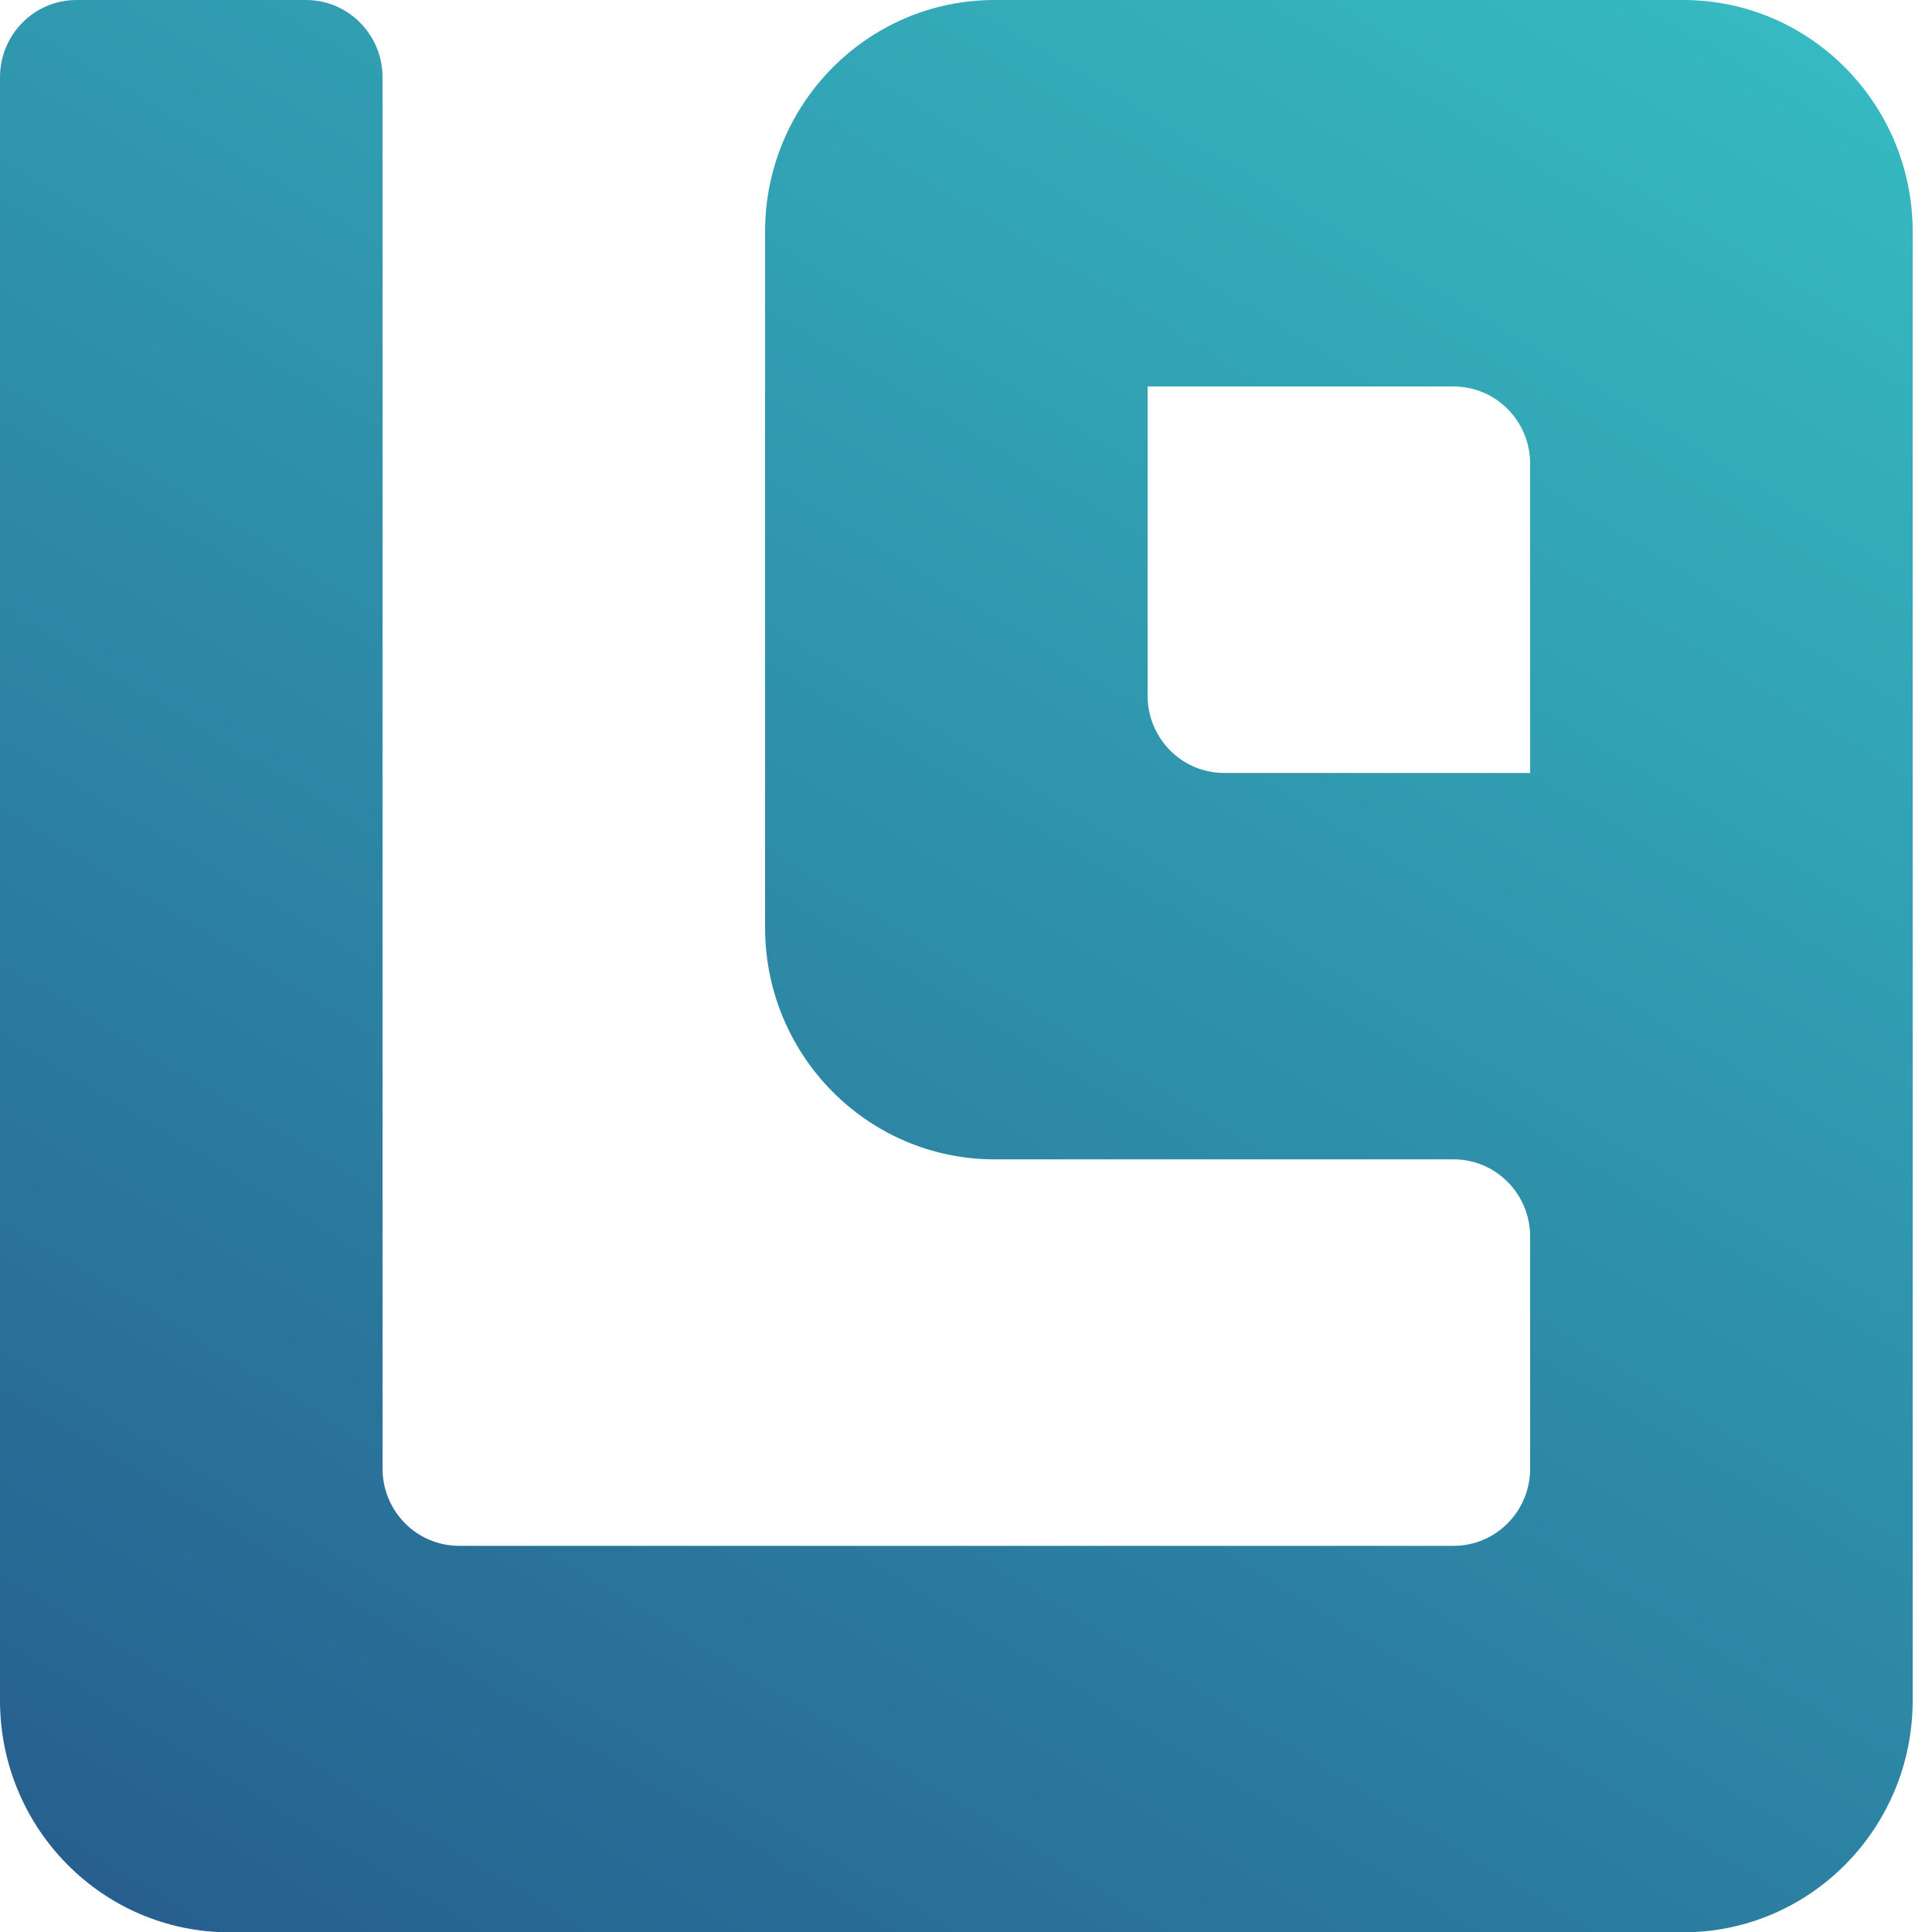
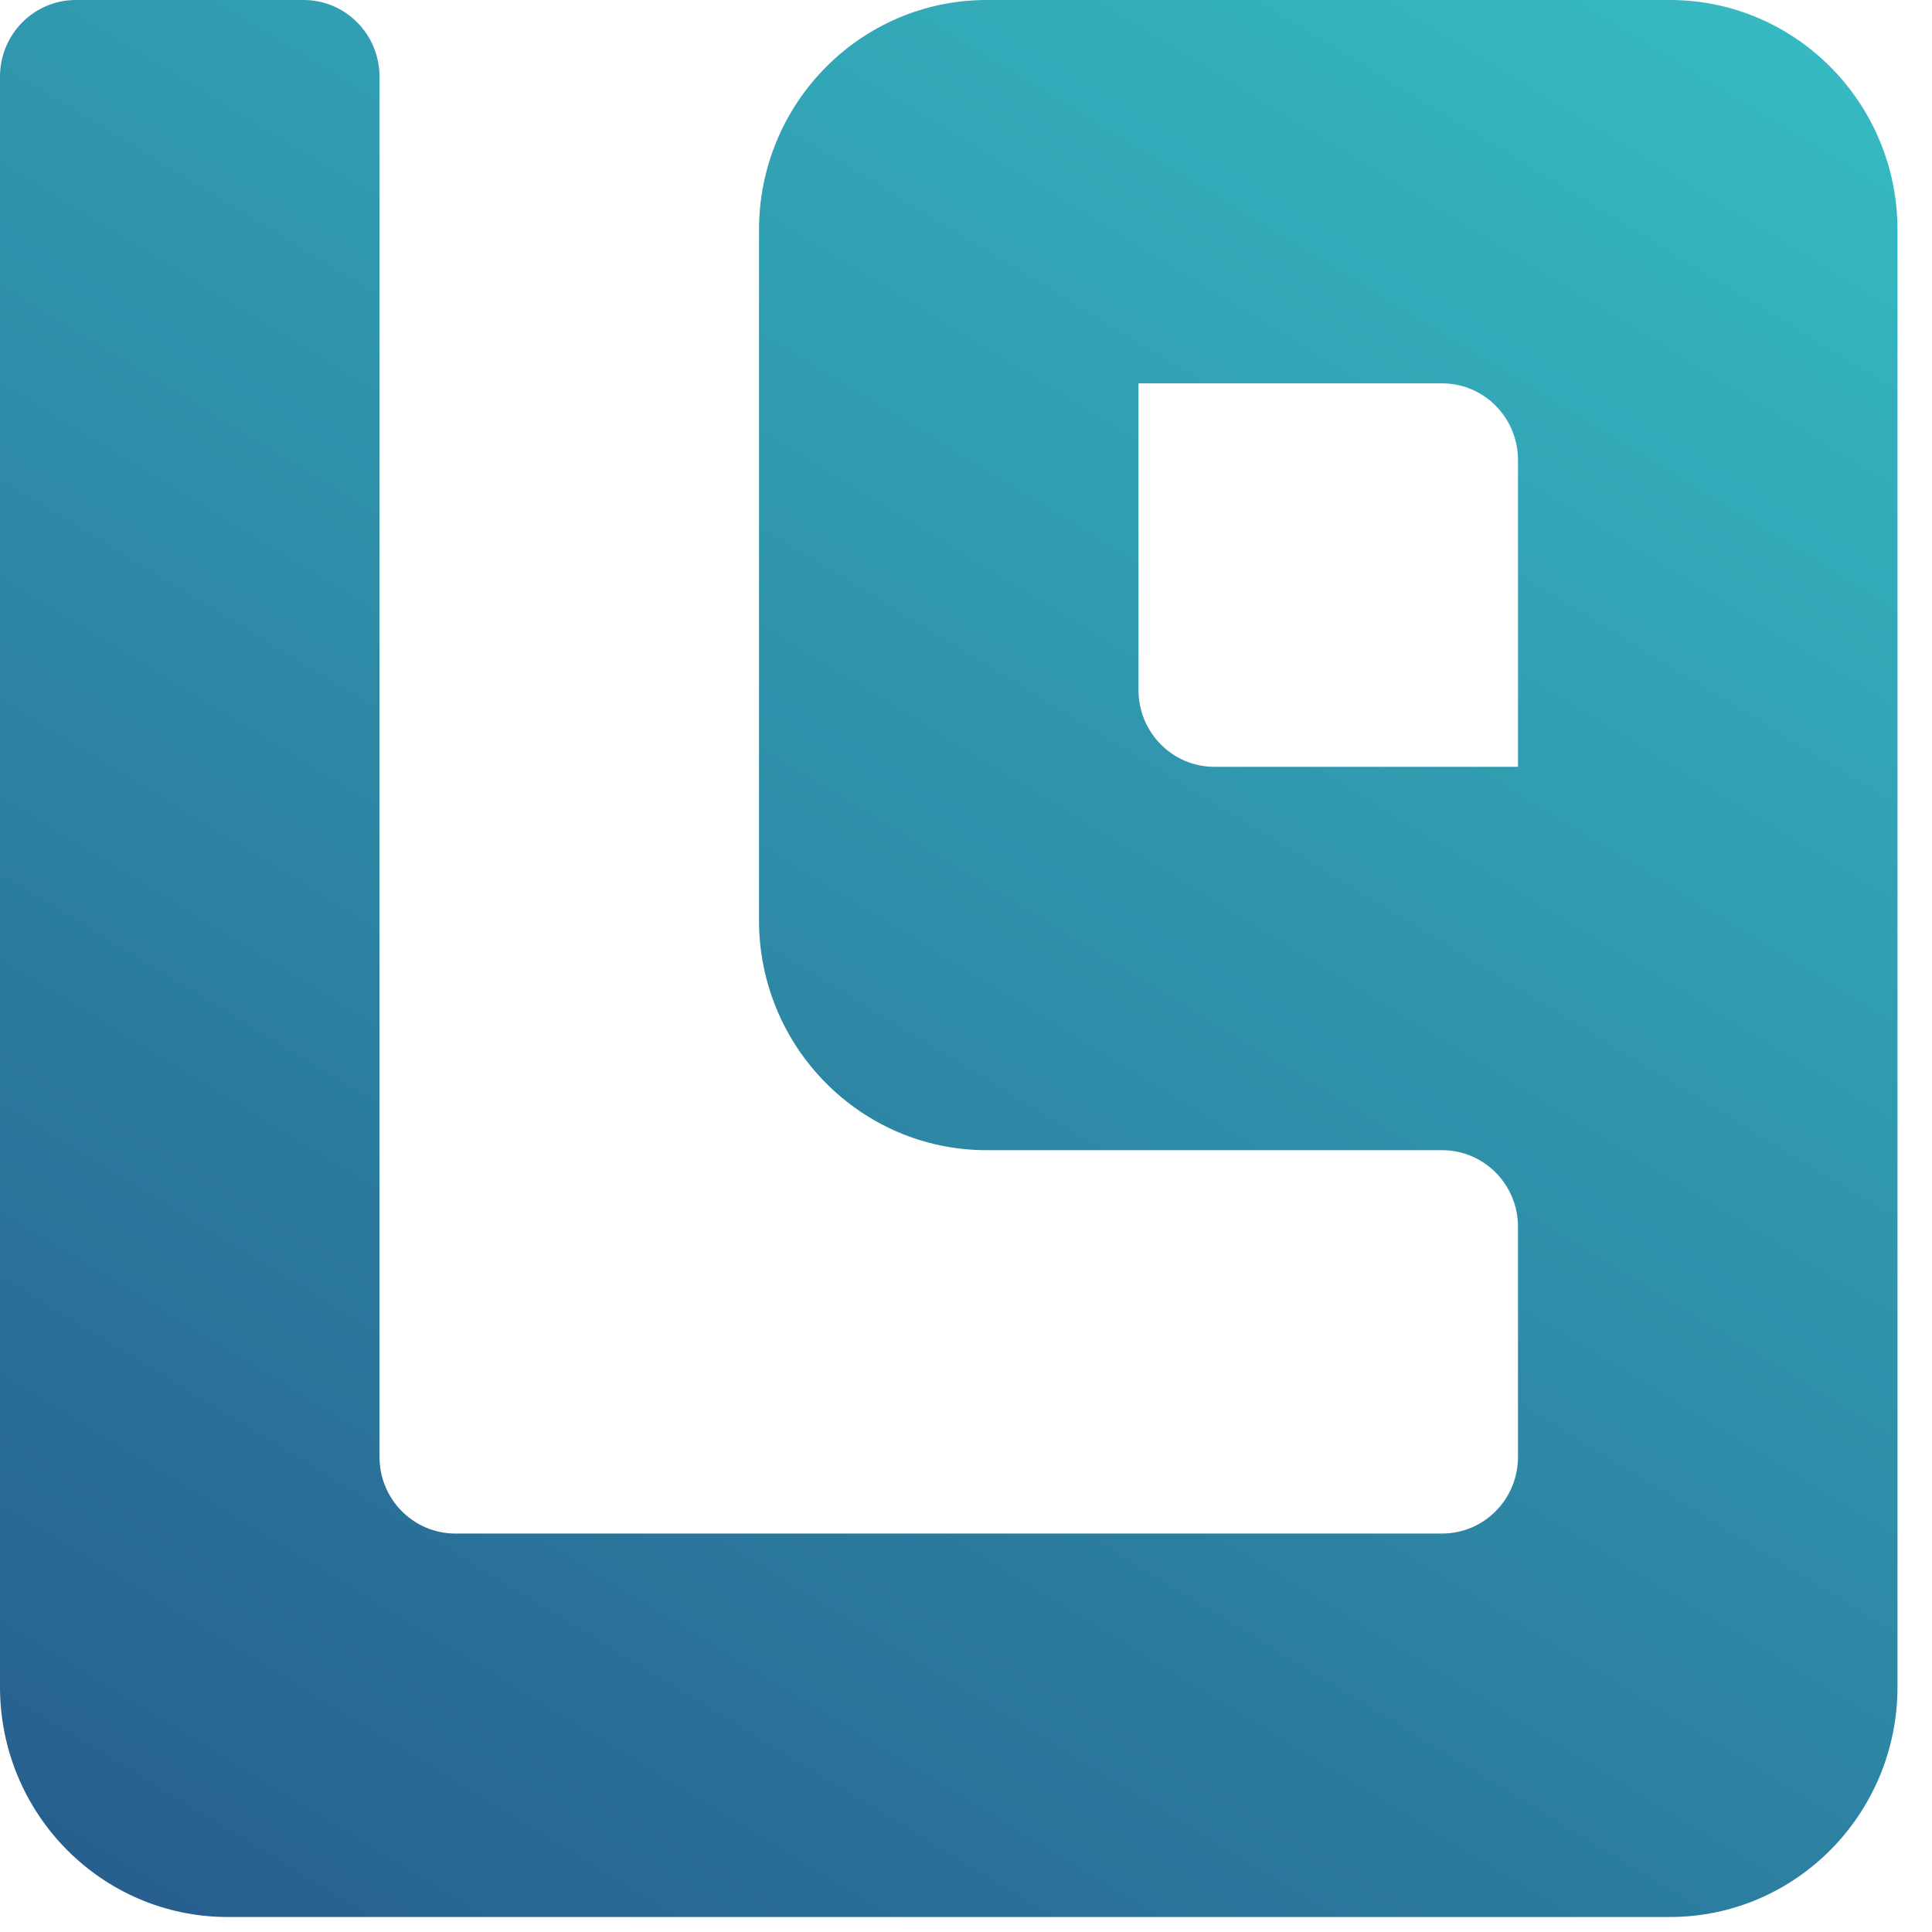
- <svg xmlns="http://www.w3.org/2000/svg" width="25" height="25" viewBox="0 0 25 25" fill="none">
-   <path fill-rule="evenodd" clip-rule="evenodd" d="M0 1C0 0.448 0.443 0 0.99 0H3.96C4.507 0 4.95 0.448 4.95 1V19.003C4.95 19.555 5.393 20.003 5.94 20.003H18.81C19.357 20.003 19.8 19.555 19.8 19.003V16.003C19.8 15.45 19.357 15.002 18.81 15.002H12.87C11.23 15.002 9.9 13.659 9.9 12.002V3C9.9 1.343 11.23 0 12.87 0H21.78C23.42 0 24.75 1.343 24.75 3V22.003C24.75 23.661 23.42 25.004 21.78 25.004H2.97C1.33 25.004 0 23.661 0 22.003V1ZM19.8 6.001C19.8 5.449 19.357 5.001 18.81 5.001H14.85V9.001C14.85 9.554 15.293 10.002 15.84 10.002H19.8V6.001Z" fill="url(#paint0_linear_6819_58336)" />
+ <svg xmlns="http://www.w3.org/2000/svg" width="21" height="21" viewBox="0 0 21 21" fill="none">
+   <path fill-rule="evenodd" clip-rule="evenodd" d="M0 0.833C0 0.373 0.369 0 0.825 0H3.3C3.756 0 4.125 0.373 4.125 0.833V15.836C4.125 16.296 4.494 16.669 4.95 16.669H15.675C16.131 16.669 16.5 16.296 16.5 15.836V13.335C16.5 12.875 16.131 12.502 15.675 12.502H10.725C9.358 12.502 8.25 11.383 8.25 10.002V2.5C8.25 1.119 9.358 0 10.725 0H18.15C19.517 0 20.625 1.119 20.625 2.5V18.336C20.625 19.717 19.517 20.837 18.15 20.837H2.475C1.108 20.837 0 19.717 0 18.336V0.833ZM16.5 5.001C16.5 4.54 16.131 4.167 15.675 4.167H12.375V7.501C12.375 7.961 12.744 8.335 13.2 8.335H16.5V5.001Z" fill="url(#paint0_linear_157971_22)" />
  <defs>
-     <linearGradient id="paint0_linear_6819_58336" x1="-1.87183e-06" y1="37.256" x2="26.253" y2="-5.889" gradientUnits="userSpaceOnUse">
+     <linearGradient id="paint0_linear_157971_22" x1="-1.55986e-06" y1="31.047" x2="21.878" y2="-4.908" gradientUnits="userSpaceOnUse">
      <stop stop-color="#213F7D" />
      <stop offset="1" stop-color="#39CDCC" />
    </linearGradient>
  </defs>
</svg>
